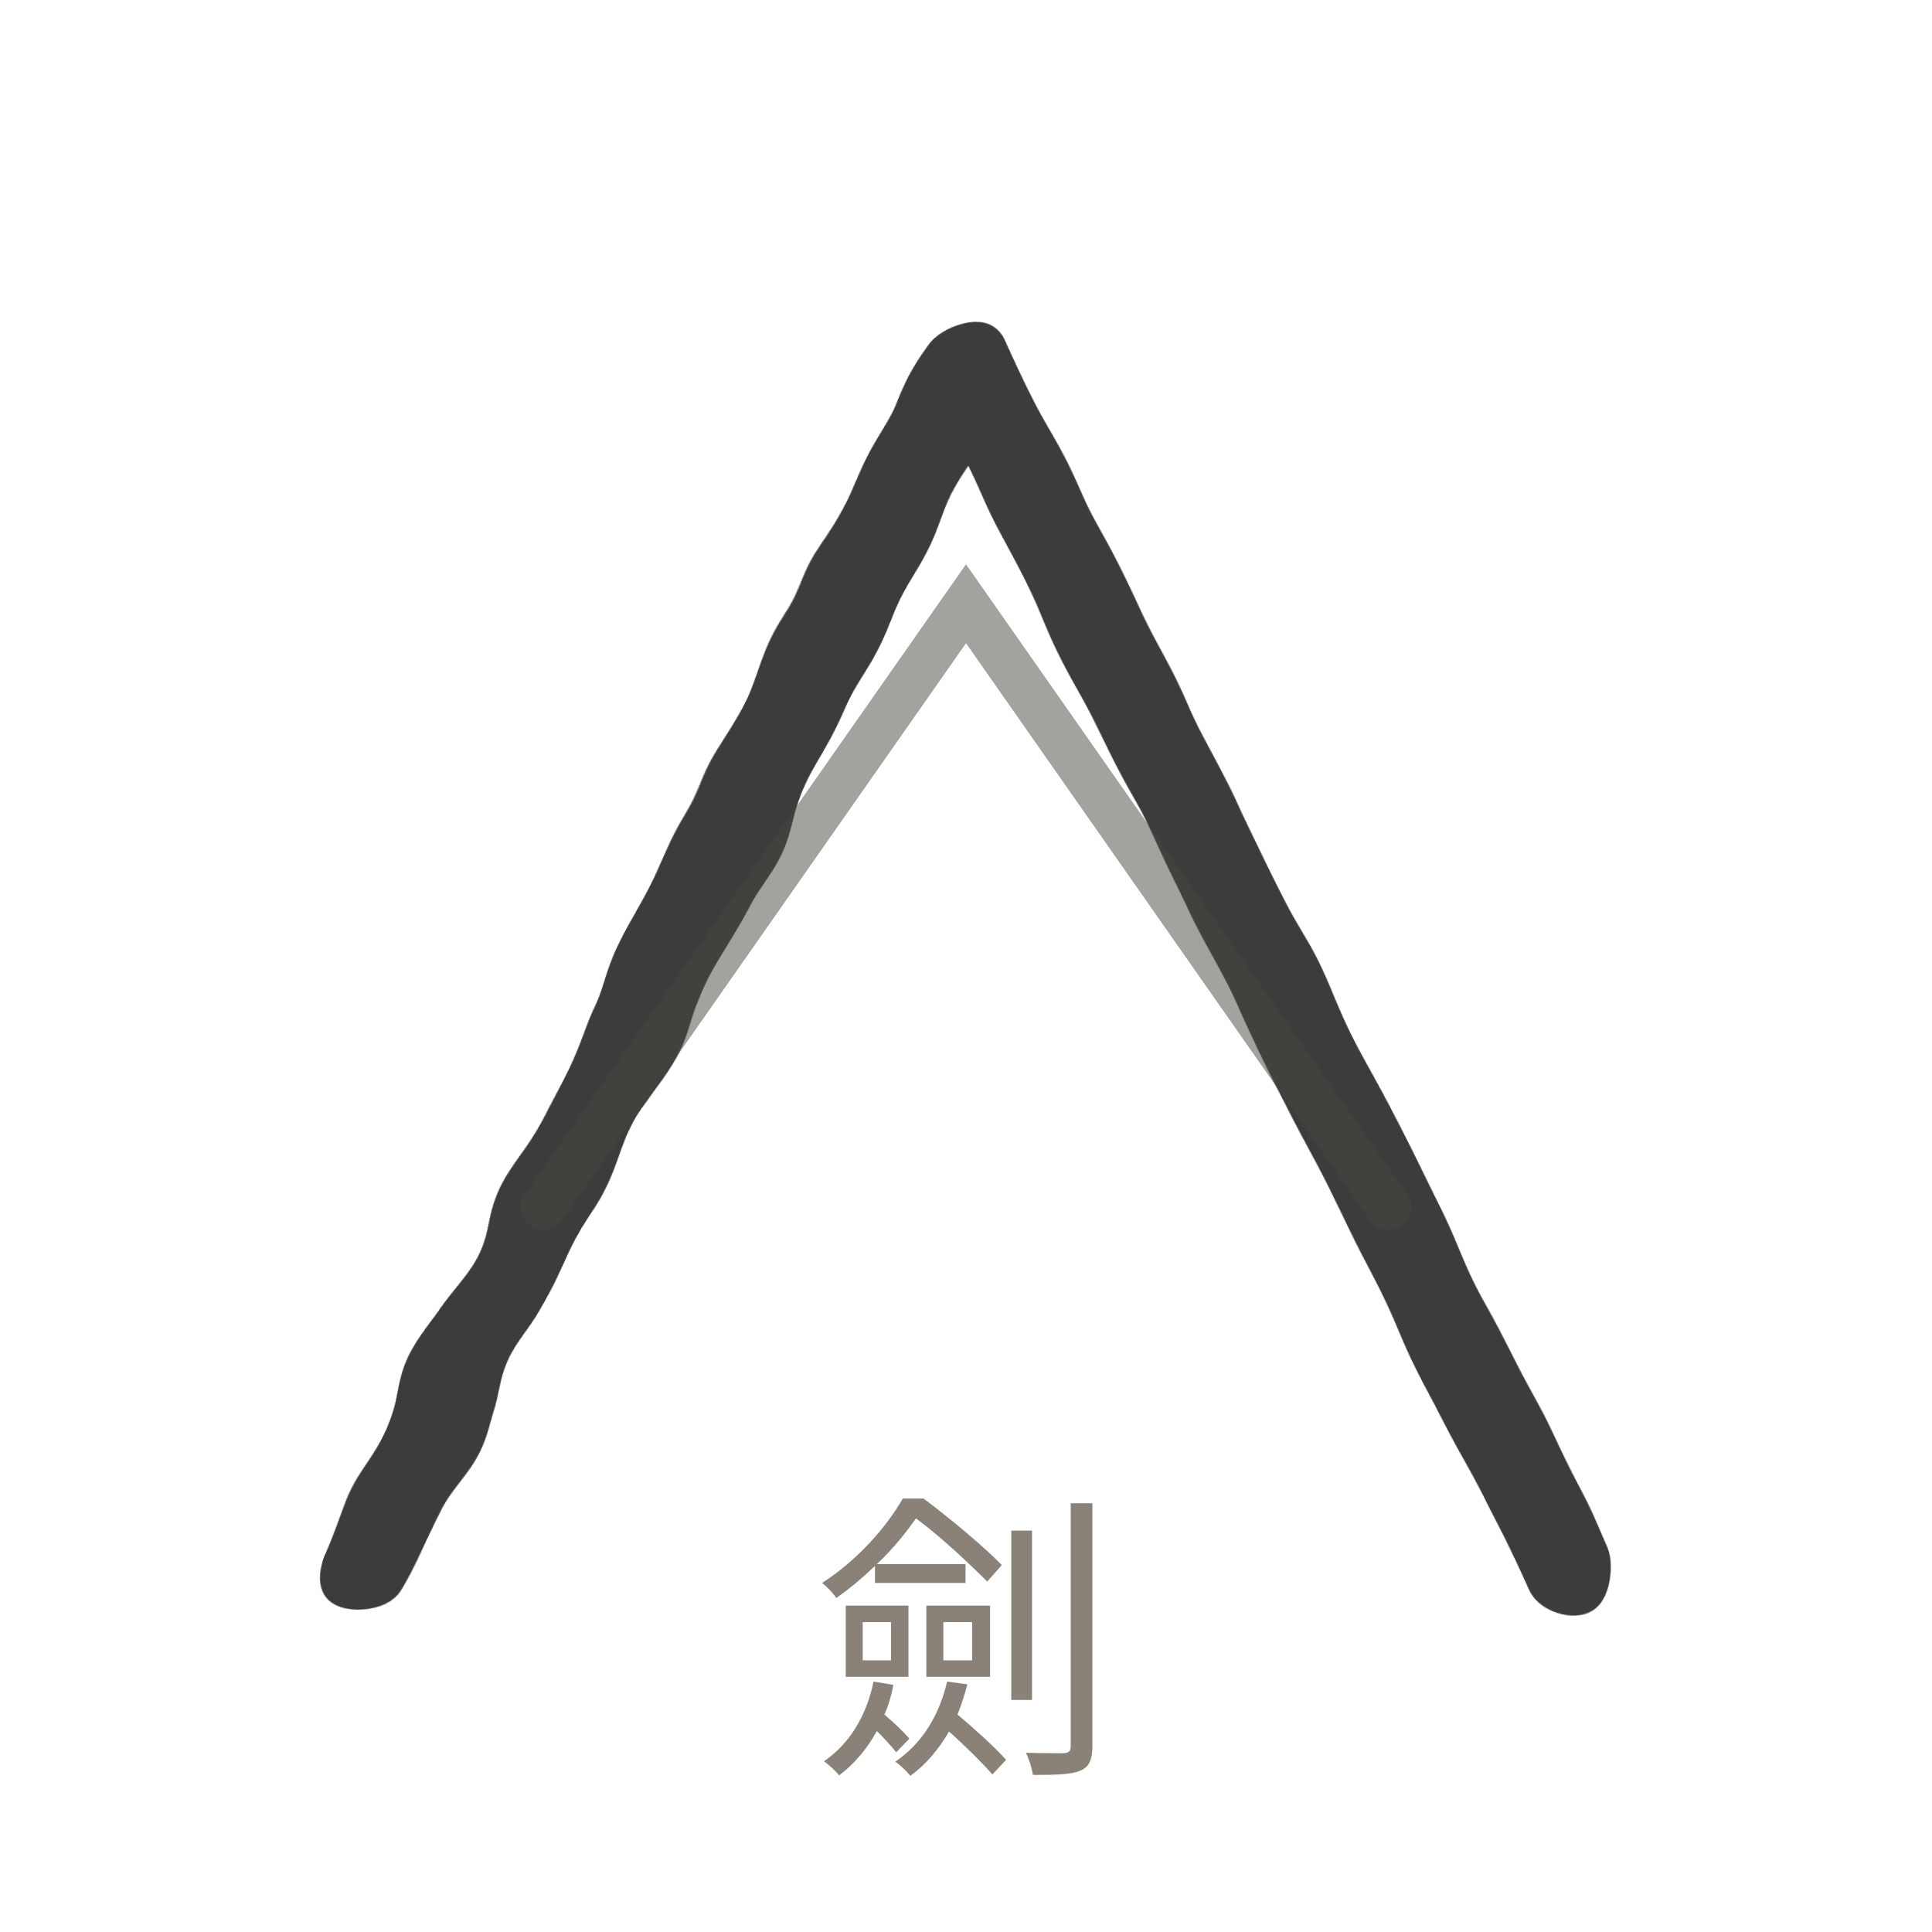
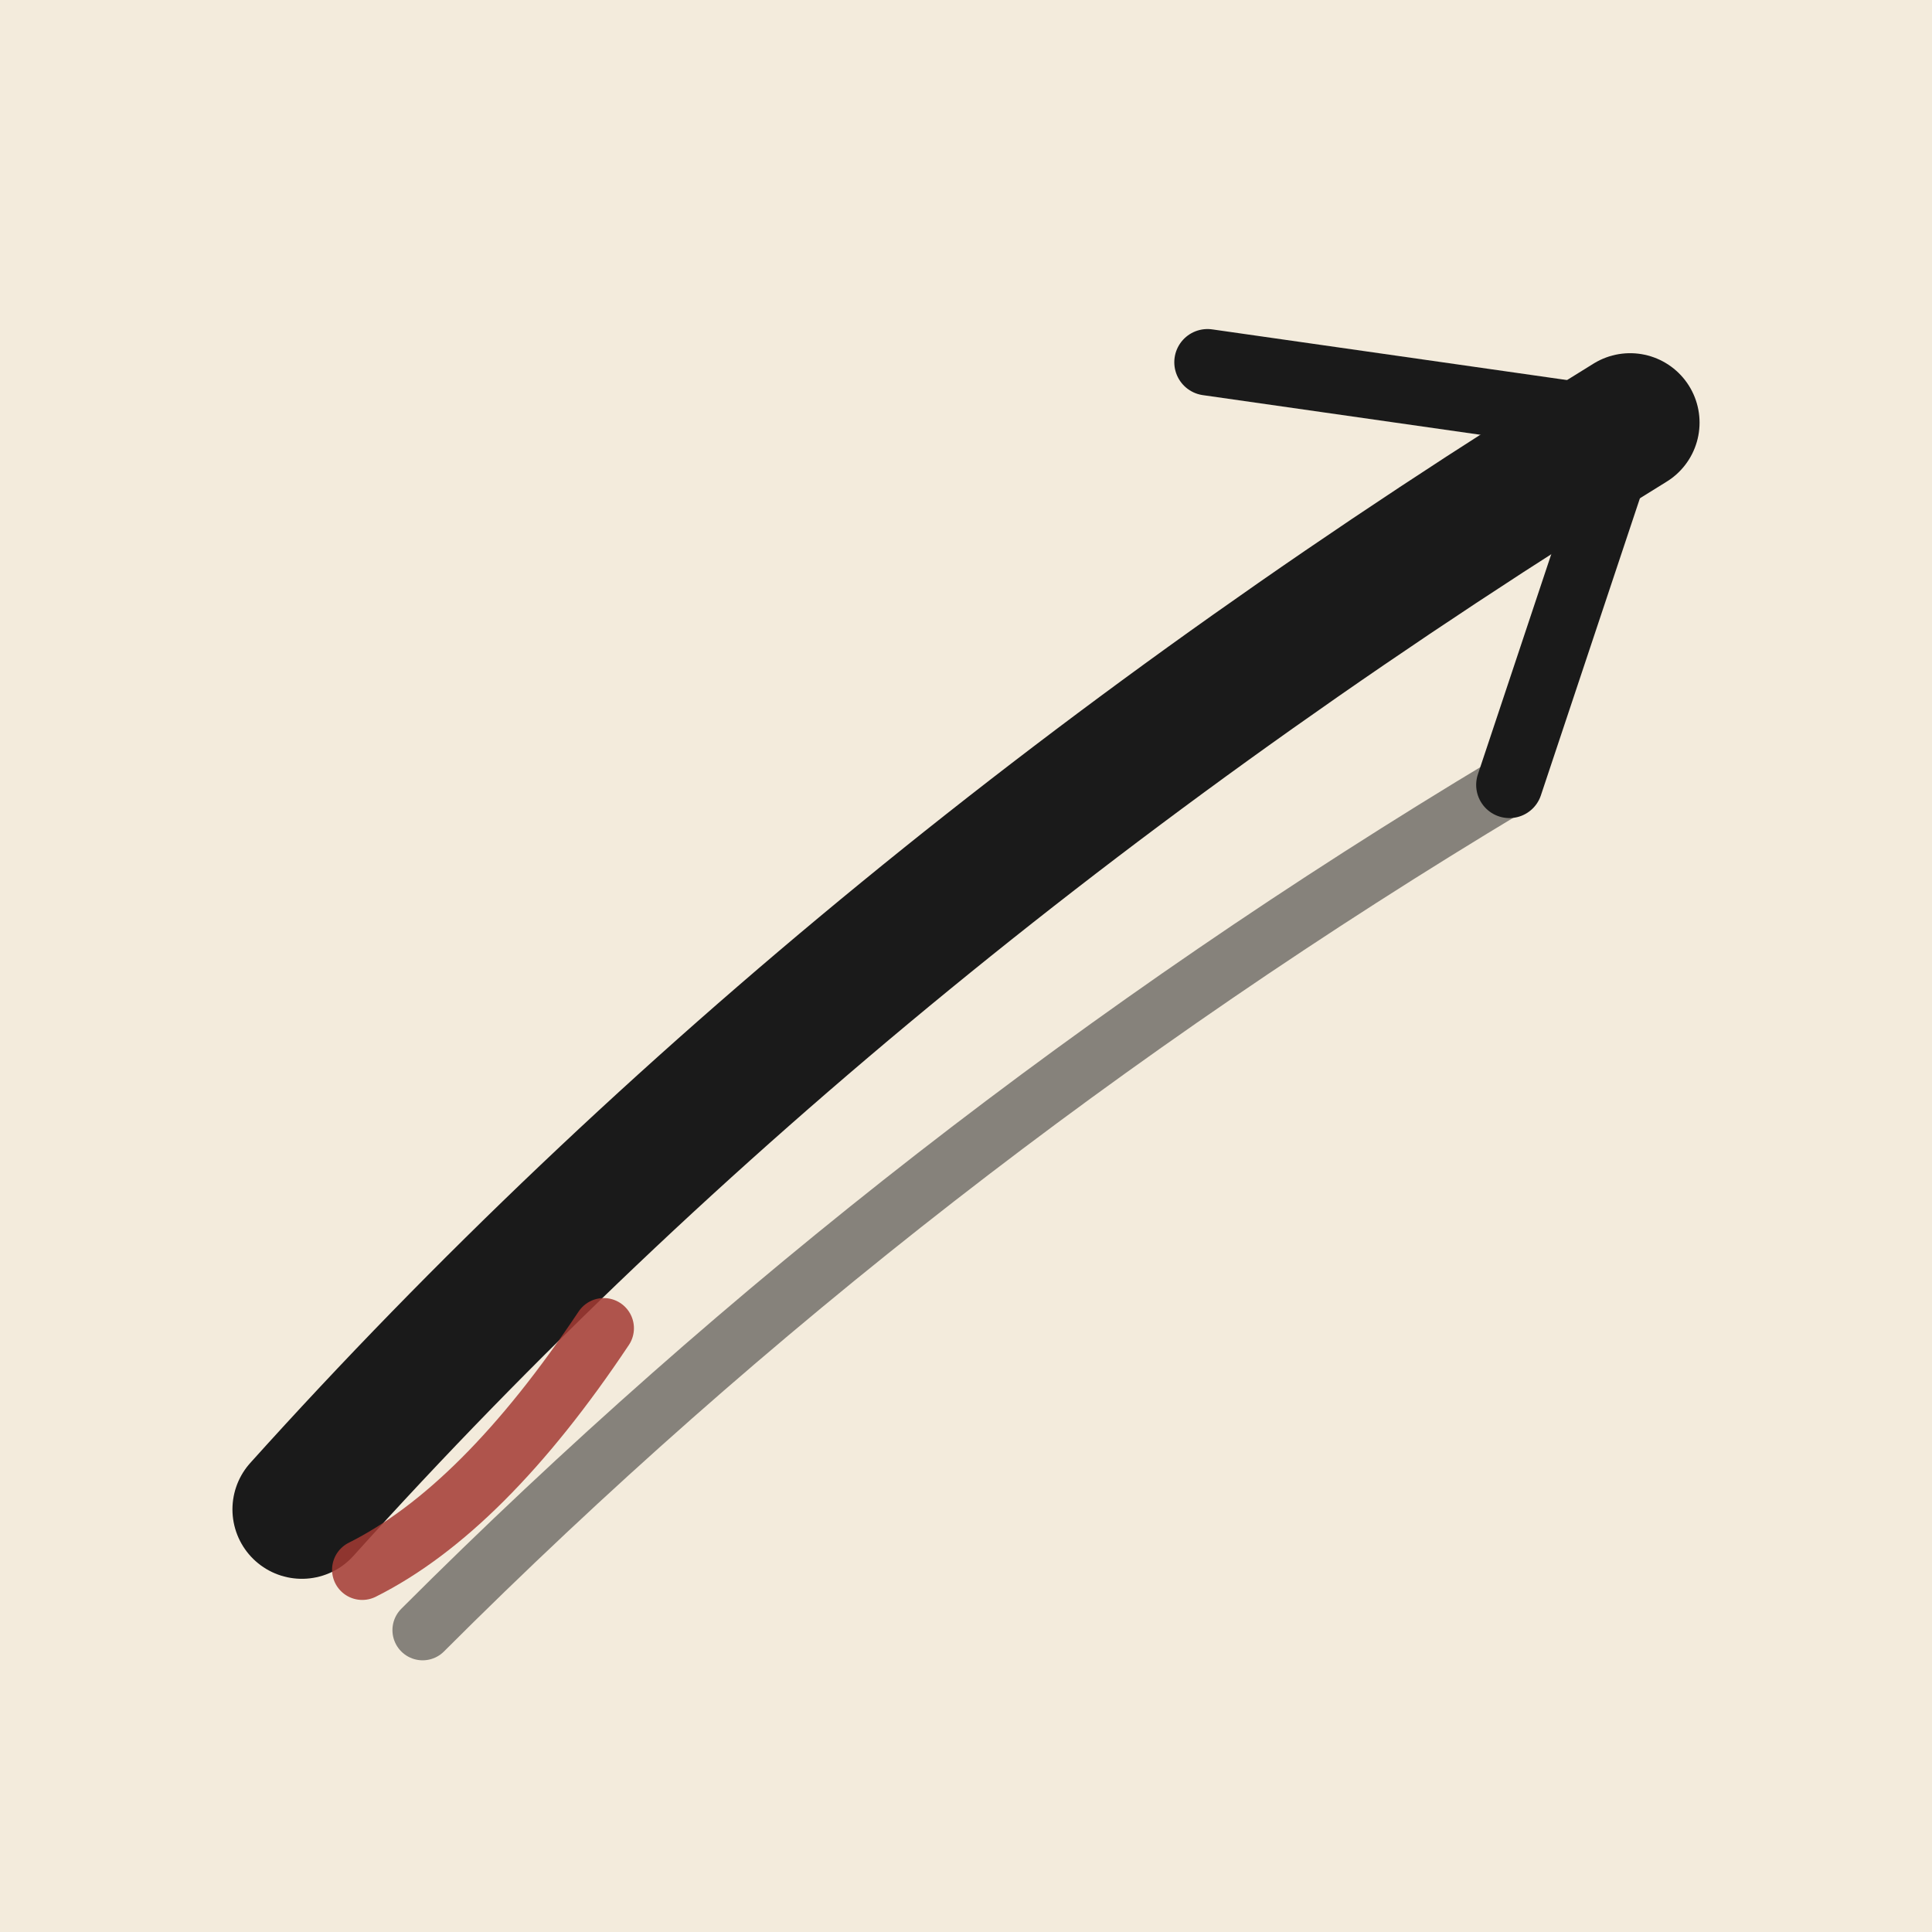
- <svg xmlns="http://www.w3.org/2000/svg" viewBox="0 0 64 64" width="64" height="64">
+ <svg xmlns="http://www.w3.org/2000/svg" viewBox="0 0 64 64" role="img" aria-label="劍招">
  <defs>
-     <filter id="brush">
-       <feTurbulence type="fractalNoise" baseFrequency="0.3" numOctaves="1" result="noise" />
-       <feDisplacementMap in="SourceGraphic" in2="noise" scale="1" />
+     <filter id="softInk" x="-20%" y="-20%" width="140%" height="140%">
+       <feGaussianBlur stdDeviation="0.6" />
+     </filter>
+     <filter id="washBlur" x="-30%" y="-30%" width="160%" height="160%">
+       <feGaussianBlur stdDeviation="2.2" />
    </filter>
  </defs>
-   <path d="M 12 52 L 32 12 L 52 52" stroke="#1A1A1A" stroke-width="3" fill="none" stroke-linecap="round" stroke-linejoin="round" filter="url(#brush)" opacity="0.85" />
-   <path d="M 18 40 L 32 20 L 46 40" stroke="#4A4540" stroke-width="1.5" fill="none" stroke-linecap="round" opacity="0.5" />
-   <text x="32" y="58" text-anchor="middle" font-family="'Noto Serif SC', serif" font-size="10" fill="#8A8278">劍</text>
+   <rect width="64" height="64" fill="#f3ebdc" />
+   <path d="M10 50 Q28 30 54 14" stroke="#1a1a1a" stroke-width="4.6" stroke-linecap="round" fill="none" />
+   <path d="M14 54 Q30 38 50 26" stroke="#1a1a1a" stroke-width="2" stroke-linecap="round" fill="none" opacity="0.5" />
+   <path d="M40 12 L54 14 L50 26" stroke="#1a1a1a" stroke-linecap="round" fill="none" stroke-width="2.2" />
+   <path d="M20 44 Q16 50 12 52" stroke="#a33a32" stroke-width="2" fill="none" stroke-linecap="round" opacity="0.85" />
</svg>
